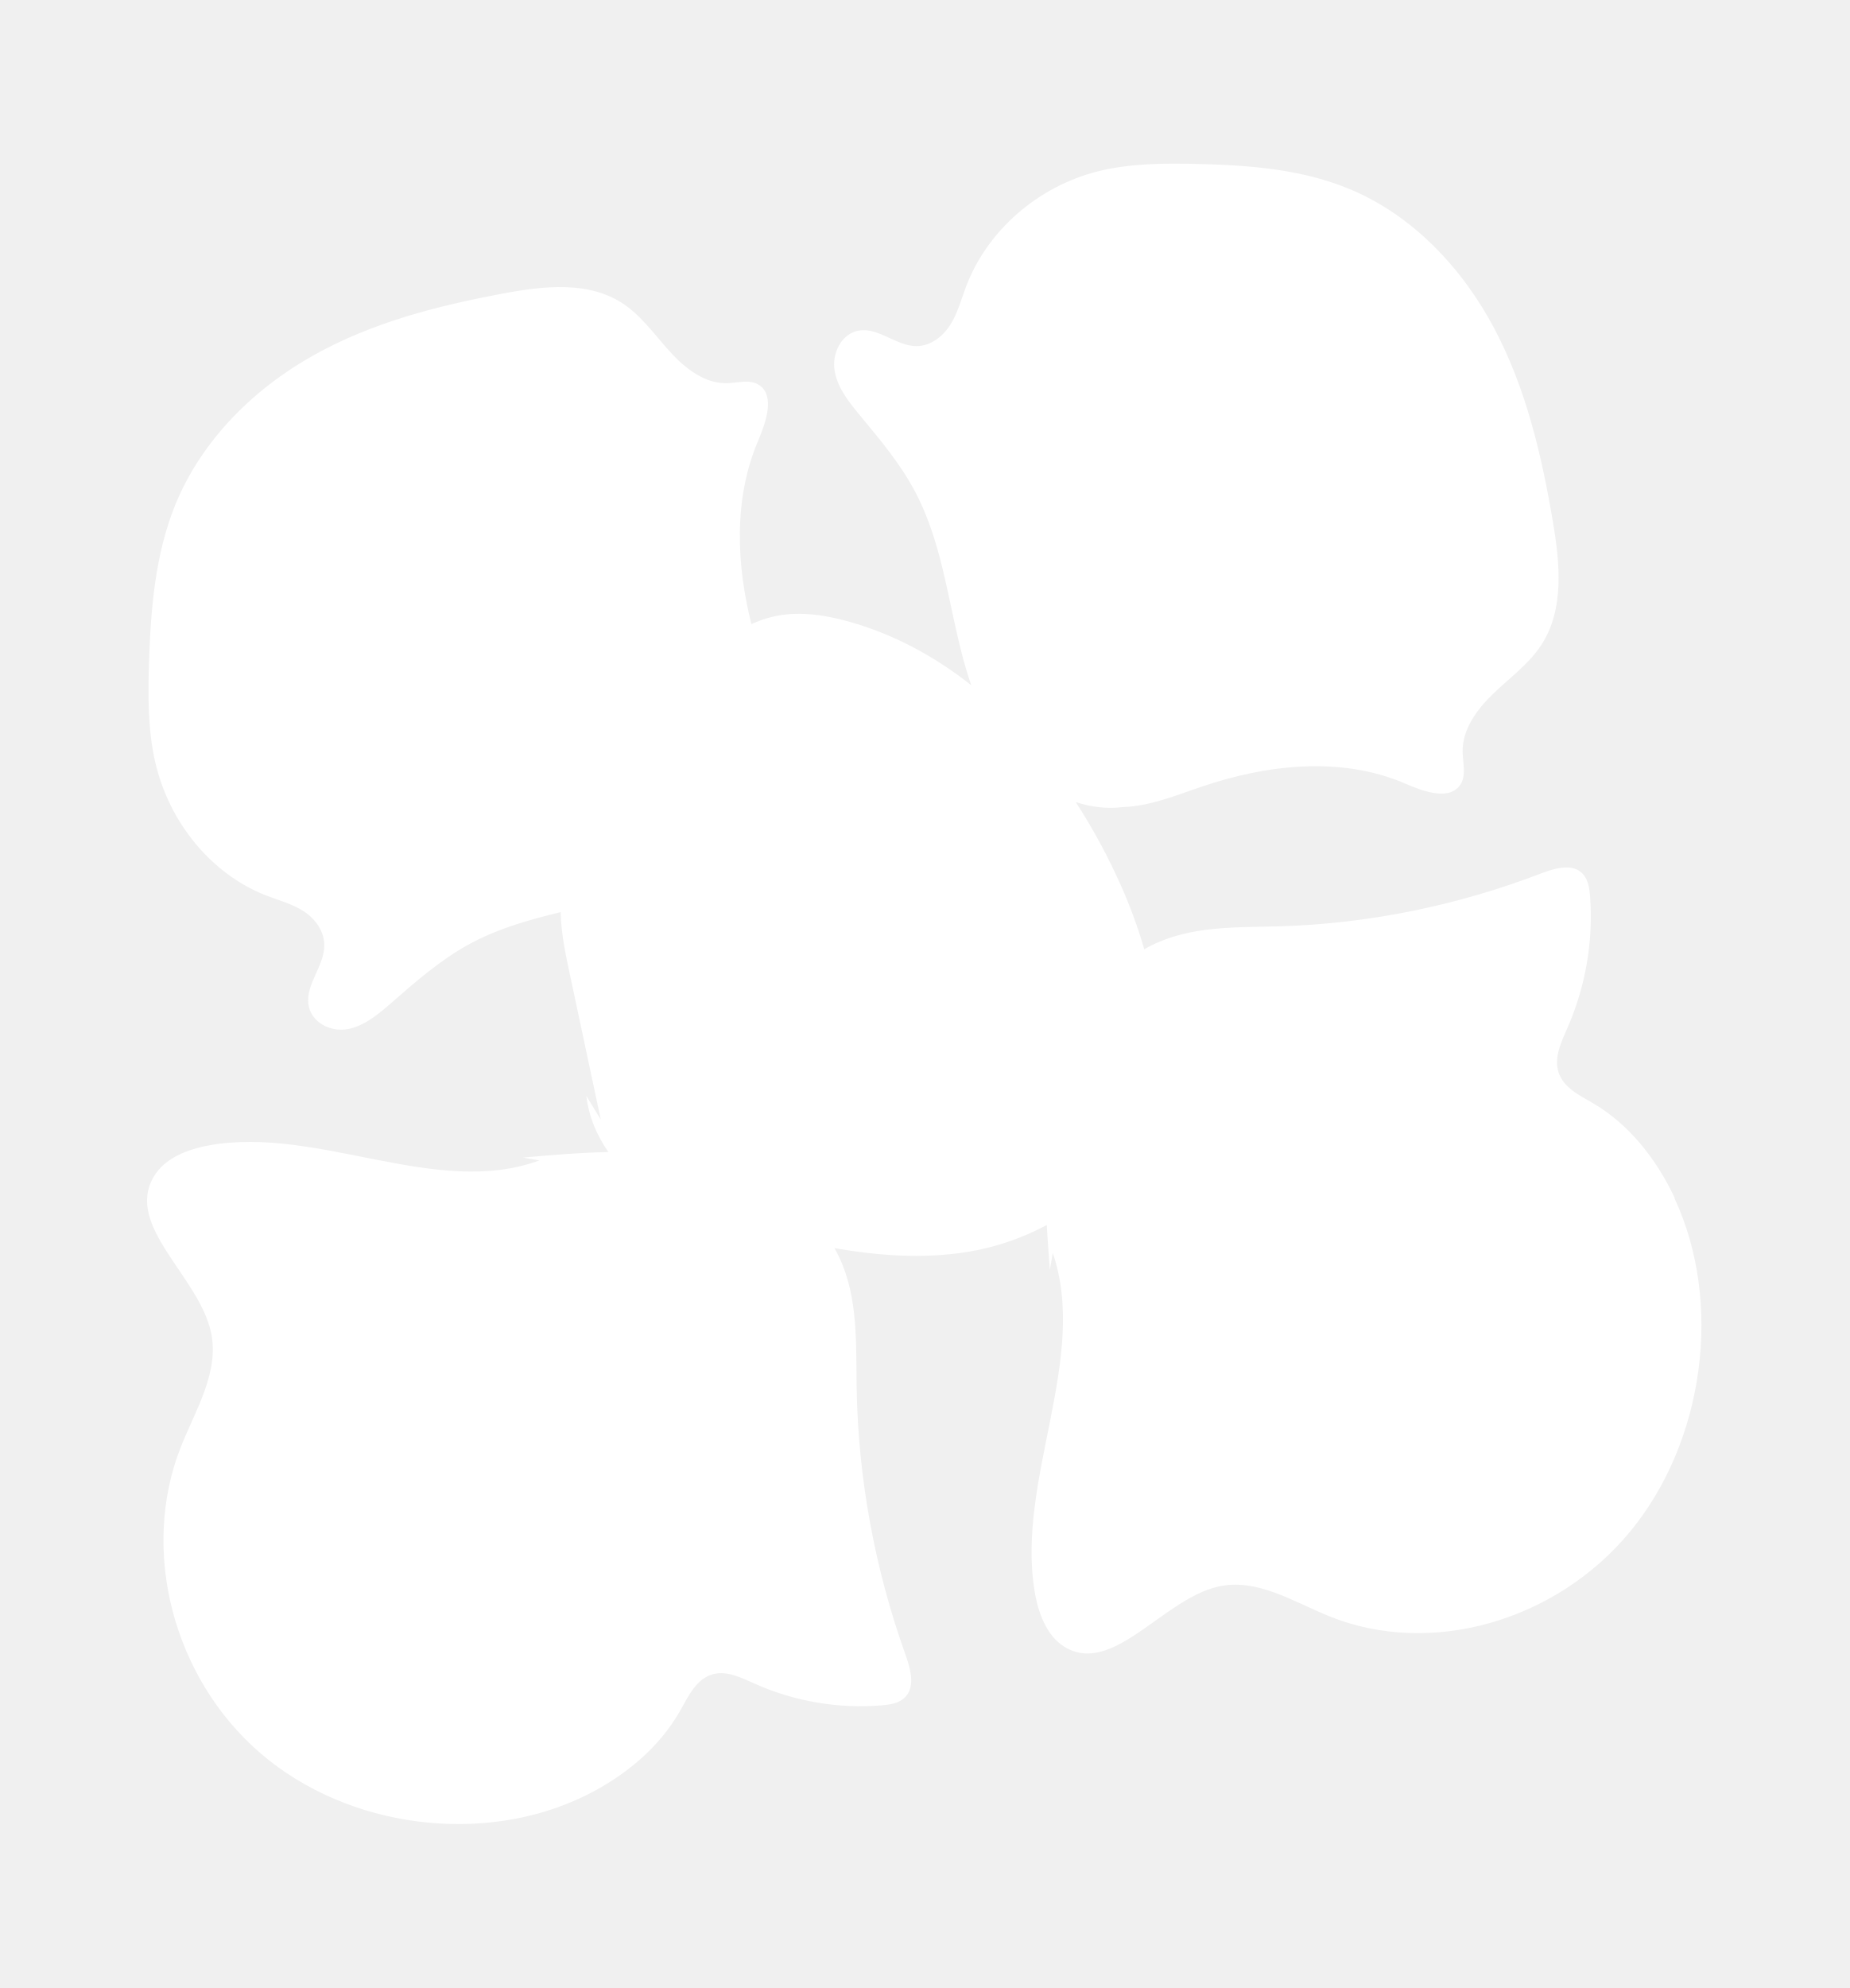
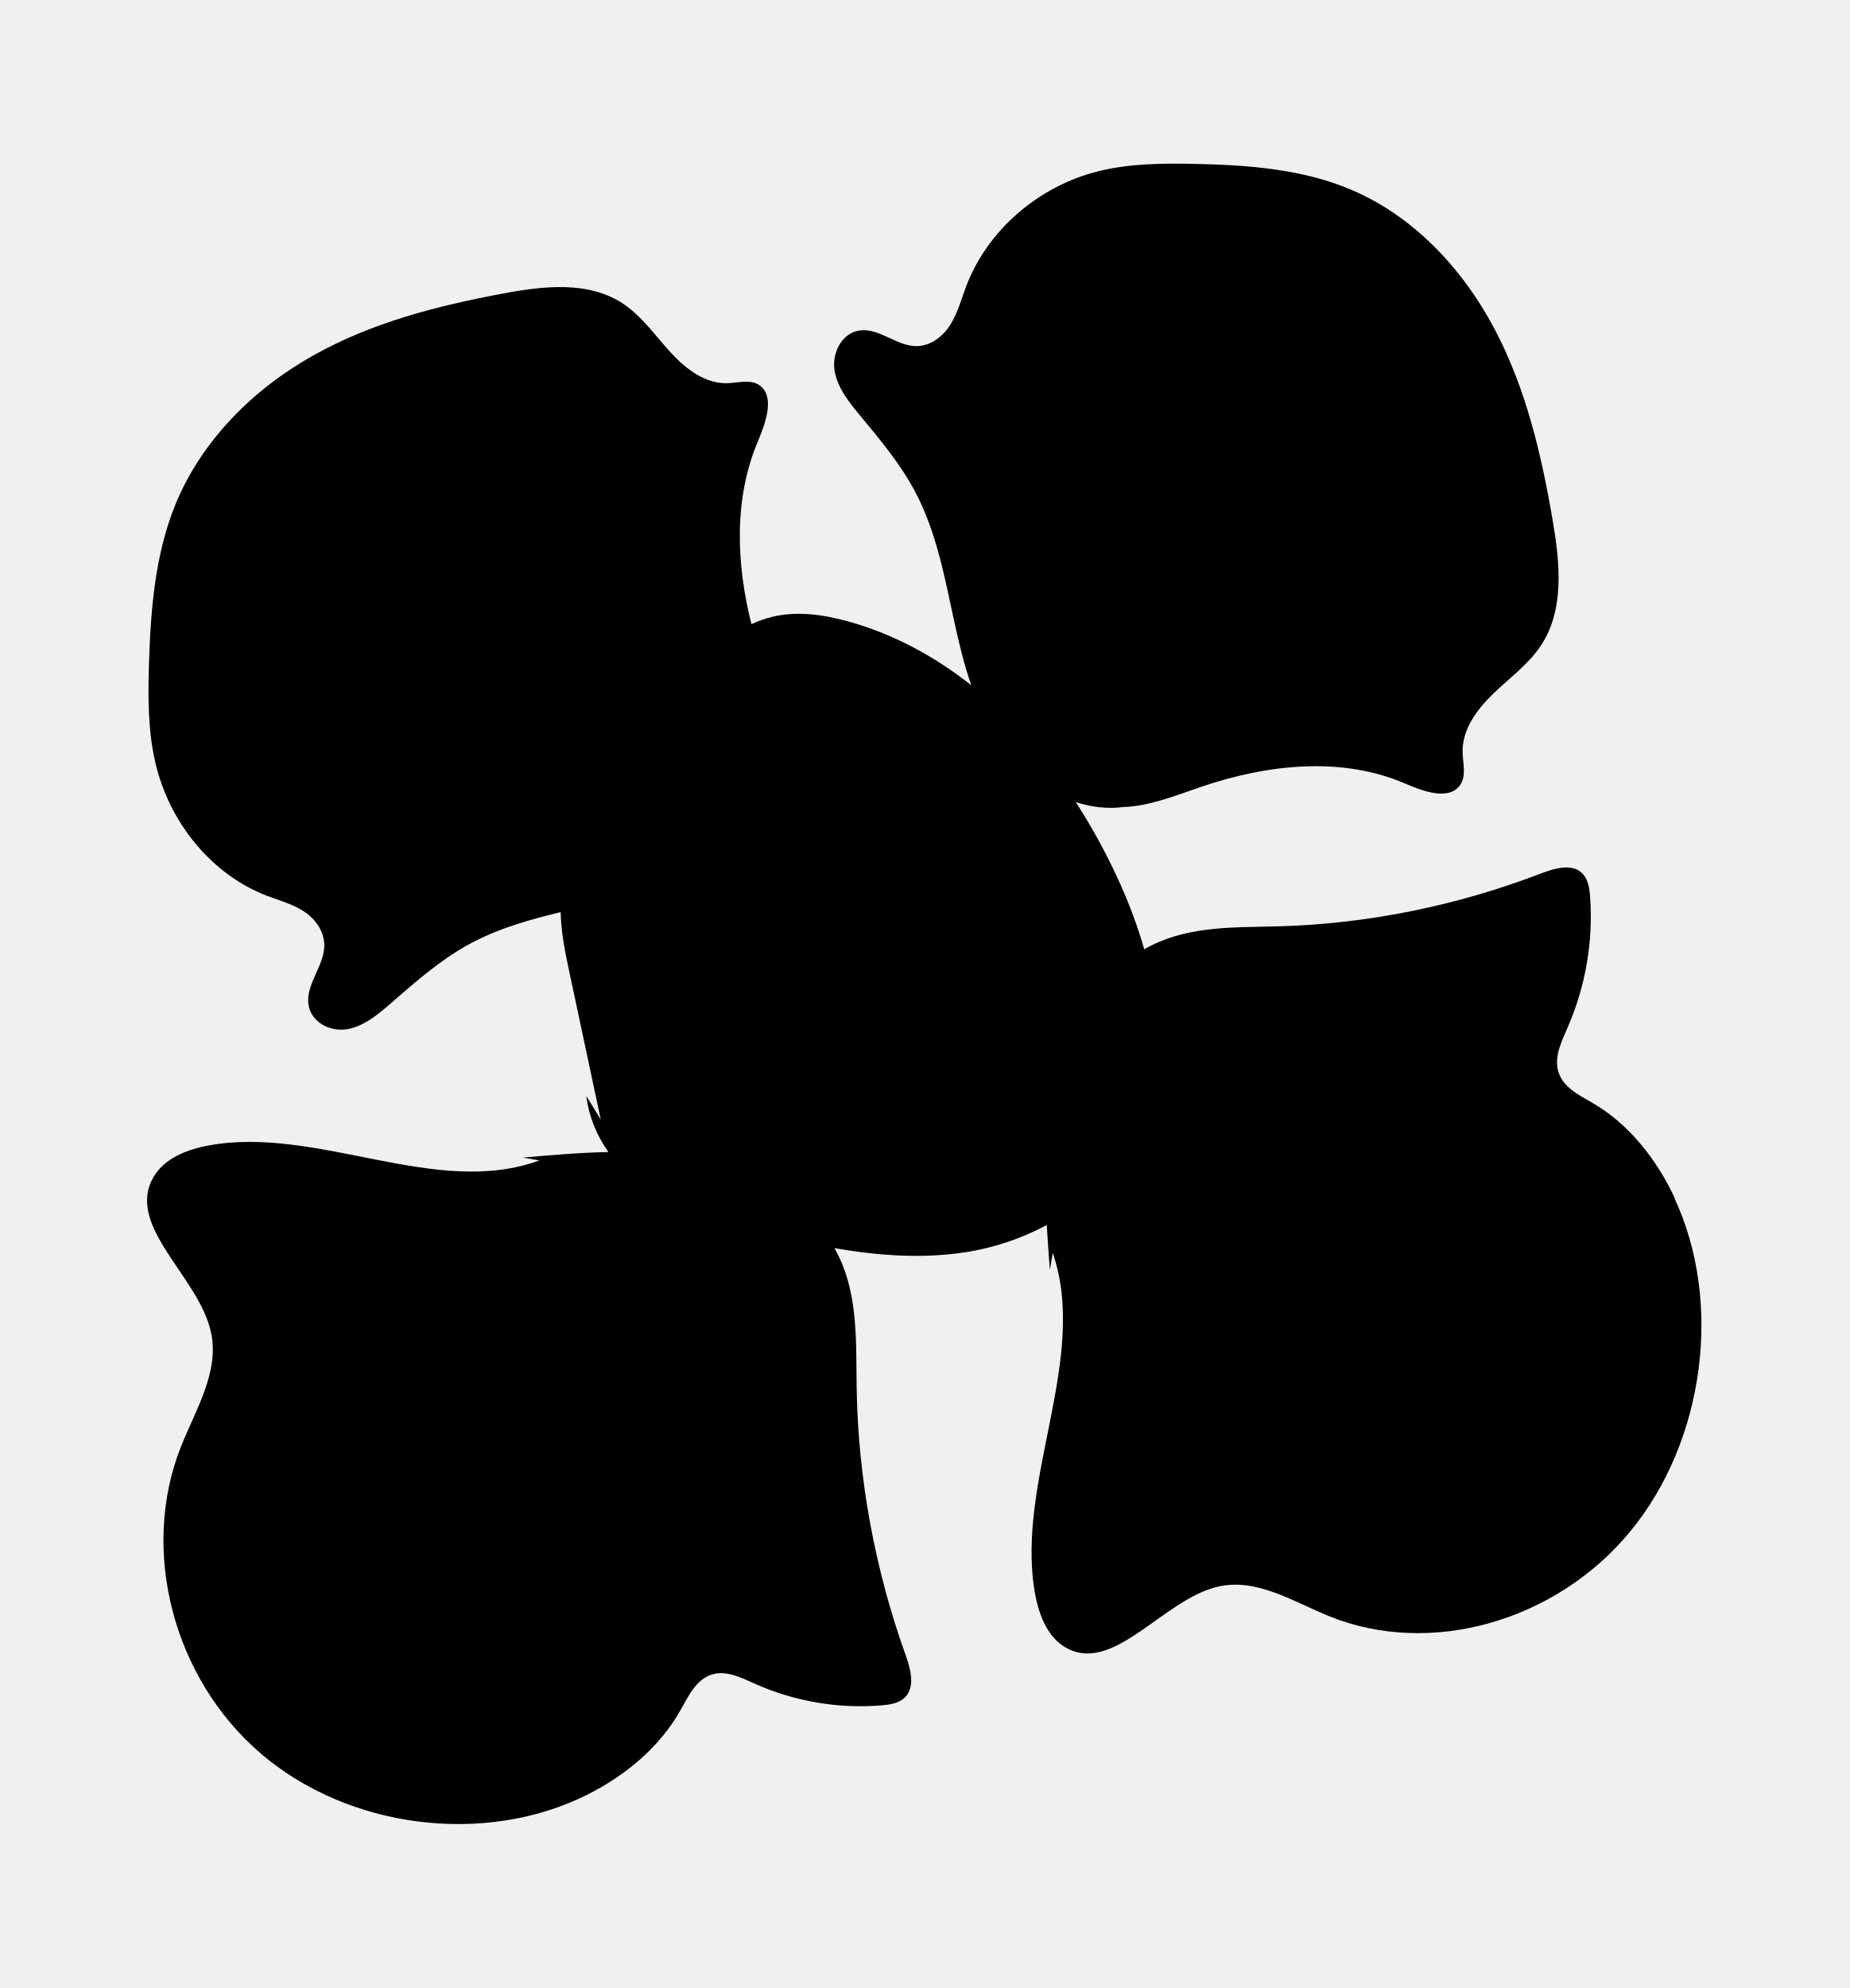
<svg xmlns="http://www.w3.org/2000/svg" id="Layer_1" data-name="Layer 1" viewBox="0 0 196.52 211.2">
  <defs>
    <style>
      .cls-1 {
-         fill: #fff;
+         fill: currentColor;
      }
    </style>
  </defs>
  <path class="cls-1" d="M177.97,127.29c-1.96-4.18-4.9-7.88-8.7-10.09-1.51-.88-3.31-1.73-3.73-3.55-.35-1.51.42-3.07,1.05-4.52,1.89-4.32,2.72-9.13,2.38-13.81-.06-.86-.18-1.77-.71-2.4-1.04-1.25-2.95-.72-4.47-.14-8.99,3.45-18.43,5.36-27.85,5.63-4.59.13-9.35-.08-13.59,2.03-.26.13-.51.27-.76.41-.66-2.31-1.5-4.56-2.44-6.69-1.38-3.11-3-6.12-4.84-8.95,1.62.53,3.33.75,5.03.53,2.84-.09,5.61-1.24,8.33-2.16,6.93-2.36,14.86-3.27,21.66-.33,1.96.85,4.67,1.82,5.83.14.68-.99.28-2.31.26-3.51-.04-2.39,1.51-4.5,3.25-6.18,1.74-1.68,3.76-3.13,5.08-5.13,2.52-3.82,2.01-8.78,1.24-13.29-1.19-6.98-2.83-14-6.18-20.34-3.35-6.34-8.59-12.02-15.39-14.85-5.17-2.16-10.9-2.56-16.5-2.68-3.44-.07-6.92-.04-10.24.79-6.39,1.6-11.79,6.31-14.03,12.26-.51,1.36-.88,2.79-1.66,4.03-.78,1.24-2.09,2.28-3.61,2.28-2.11,0-3.97-1.96-6.05-1.66-1.92.28-2.96,2.45-2.64,4.3s1.59,3.4,2.82,4.88c2.11,2.53,4.22,5.08,5.74,7.96,2.28,4.31,3.14,9.14,4.17,13.86.49,2.24,1.03,4.51,1.79,6.69-3.95-3.12-8.36-5.49-13.18-6.81-2.59-.7-5.32-1.1-7.97-.46-.76.18-1.5.45-2.21.78-1.61-6.36-1.9-13.31.68-19.41.85-2.01,1.83-4.79.19-5.96-.96-.68-2.26-.27-3.43-.23-2.34.07-4.39-1.49-6.01-3.25s-3.03-3.81-4.97-5.13c-3.71-2.53-8.57-1.96-13-1.12-6.85,1.29-13.73,3.03-19.98,6.53-6.25,3.49-11.85,8.91-14.7,15.88-2.16,5.31-2.62,11.16-2.8,16.88-.11,3.52-.11,7.07.66,10.45,1.5,6.52,6.06,11.98,11.86,14.21,1.33.51,2.72.87,3.92,1.65,1.2.78,2.21,2.11,2.19,3.66-.02,2.16-1.96,4.07-1.69,6.2.25,1.96,2.37,3,4.18,2.66,1.81-.34,3.35-1.66,4.8-2.93,2.49-2.18,5.02-4.36,7.85-5.95,3.14-1.76,6.55-2.72,9.98-3.55,0,.02,0,.05,0,.07.05,2.19.5,4.32.95,6.43,1.1,5.18,2.21,10.36,3.31,15.54l-1.53-2.5c.26,2.2,1.12,4.21,2.34,5.95-3.03.06-6.07.32-9.09.59l1.76.3c-10.98,4.03-23.51-3.69-35.1-1.6-2.32.42-4.72,1.36-5.88,3.32-3.1,5.25,4.82,10.59,6.09,16.58.89,4.19-1.64,8.18-3.21,12.13-4.36,11-.82,24.59,8.48,32.57,9.3,7.98,23.75,9.83,34.63,4.42,4.12-2.05,7.76-5.08,9.97-9,.87-1.55,1.73-3.4,3.51-3.85,1.48-.37,3,.4,4.41,1.03,4.21,1.88,8.91,2.68,13.49,2.29.84-.07,1.73-.21,2.35-.75,1.24-1.08.73-3.03.18-4.57-3.28-9.15-5.05-18.77-5.21-28.39-.08-4.68.18-9.56-1.84-13.86-.16-.34-.33-.68-.52-1,4.65.8,9.36,1.16,14.07.41,2.9-.46,5.82-1.43,8.49-2.87.09,1.6.21,3.19.33,4.77l.31-1.8c3.83,11.17-3.86,24.06-1.94,35.88.38,2.36,1.29,4.81,3.19,5.97,5.11,3.11,10.42-5.04,16.3-6.4,4.11-.95,7.99,1.59,11.84,3.15,10.72,4.34,24.06.58,31.97-9.01,7.91-9.59,9.87-24.37,4.69-35.43Z" />
</svg>
